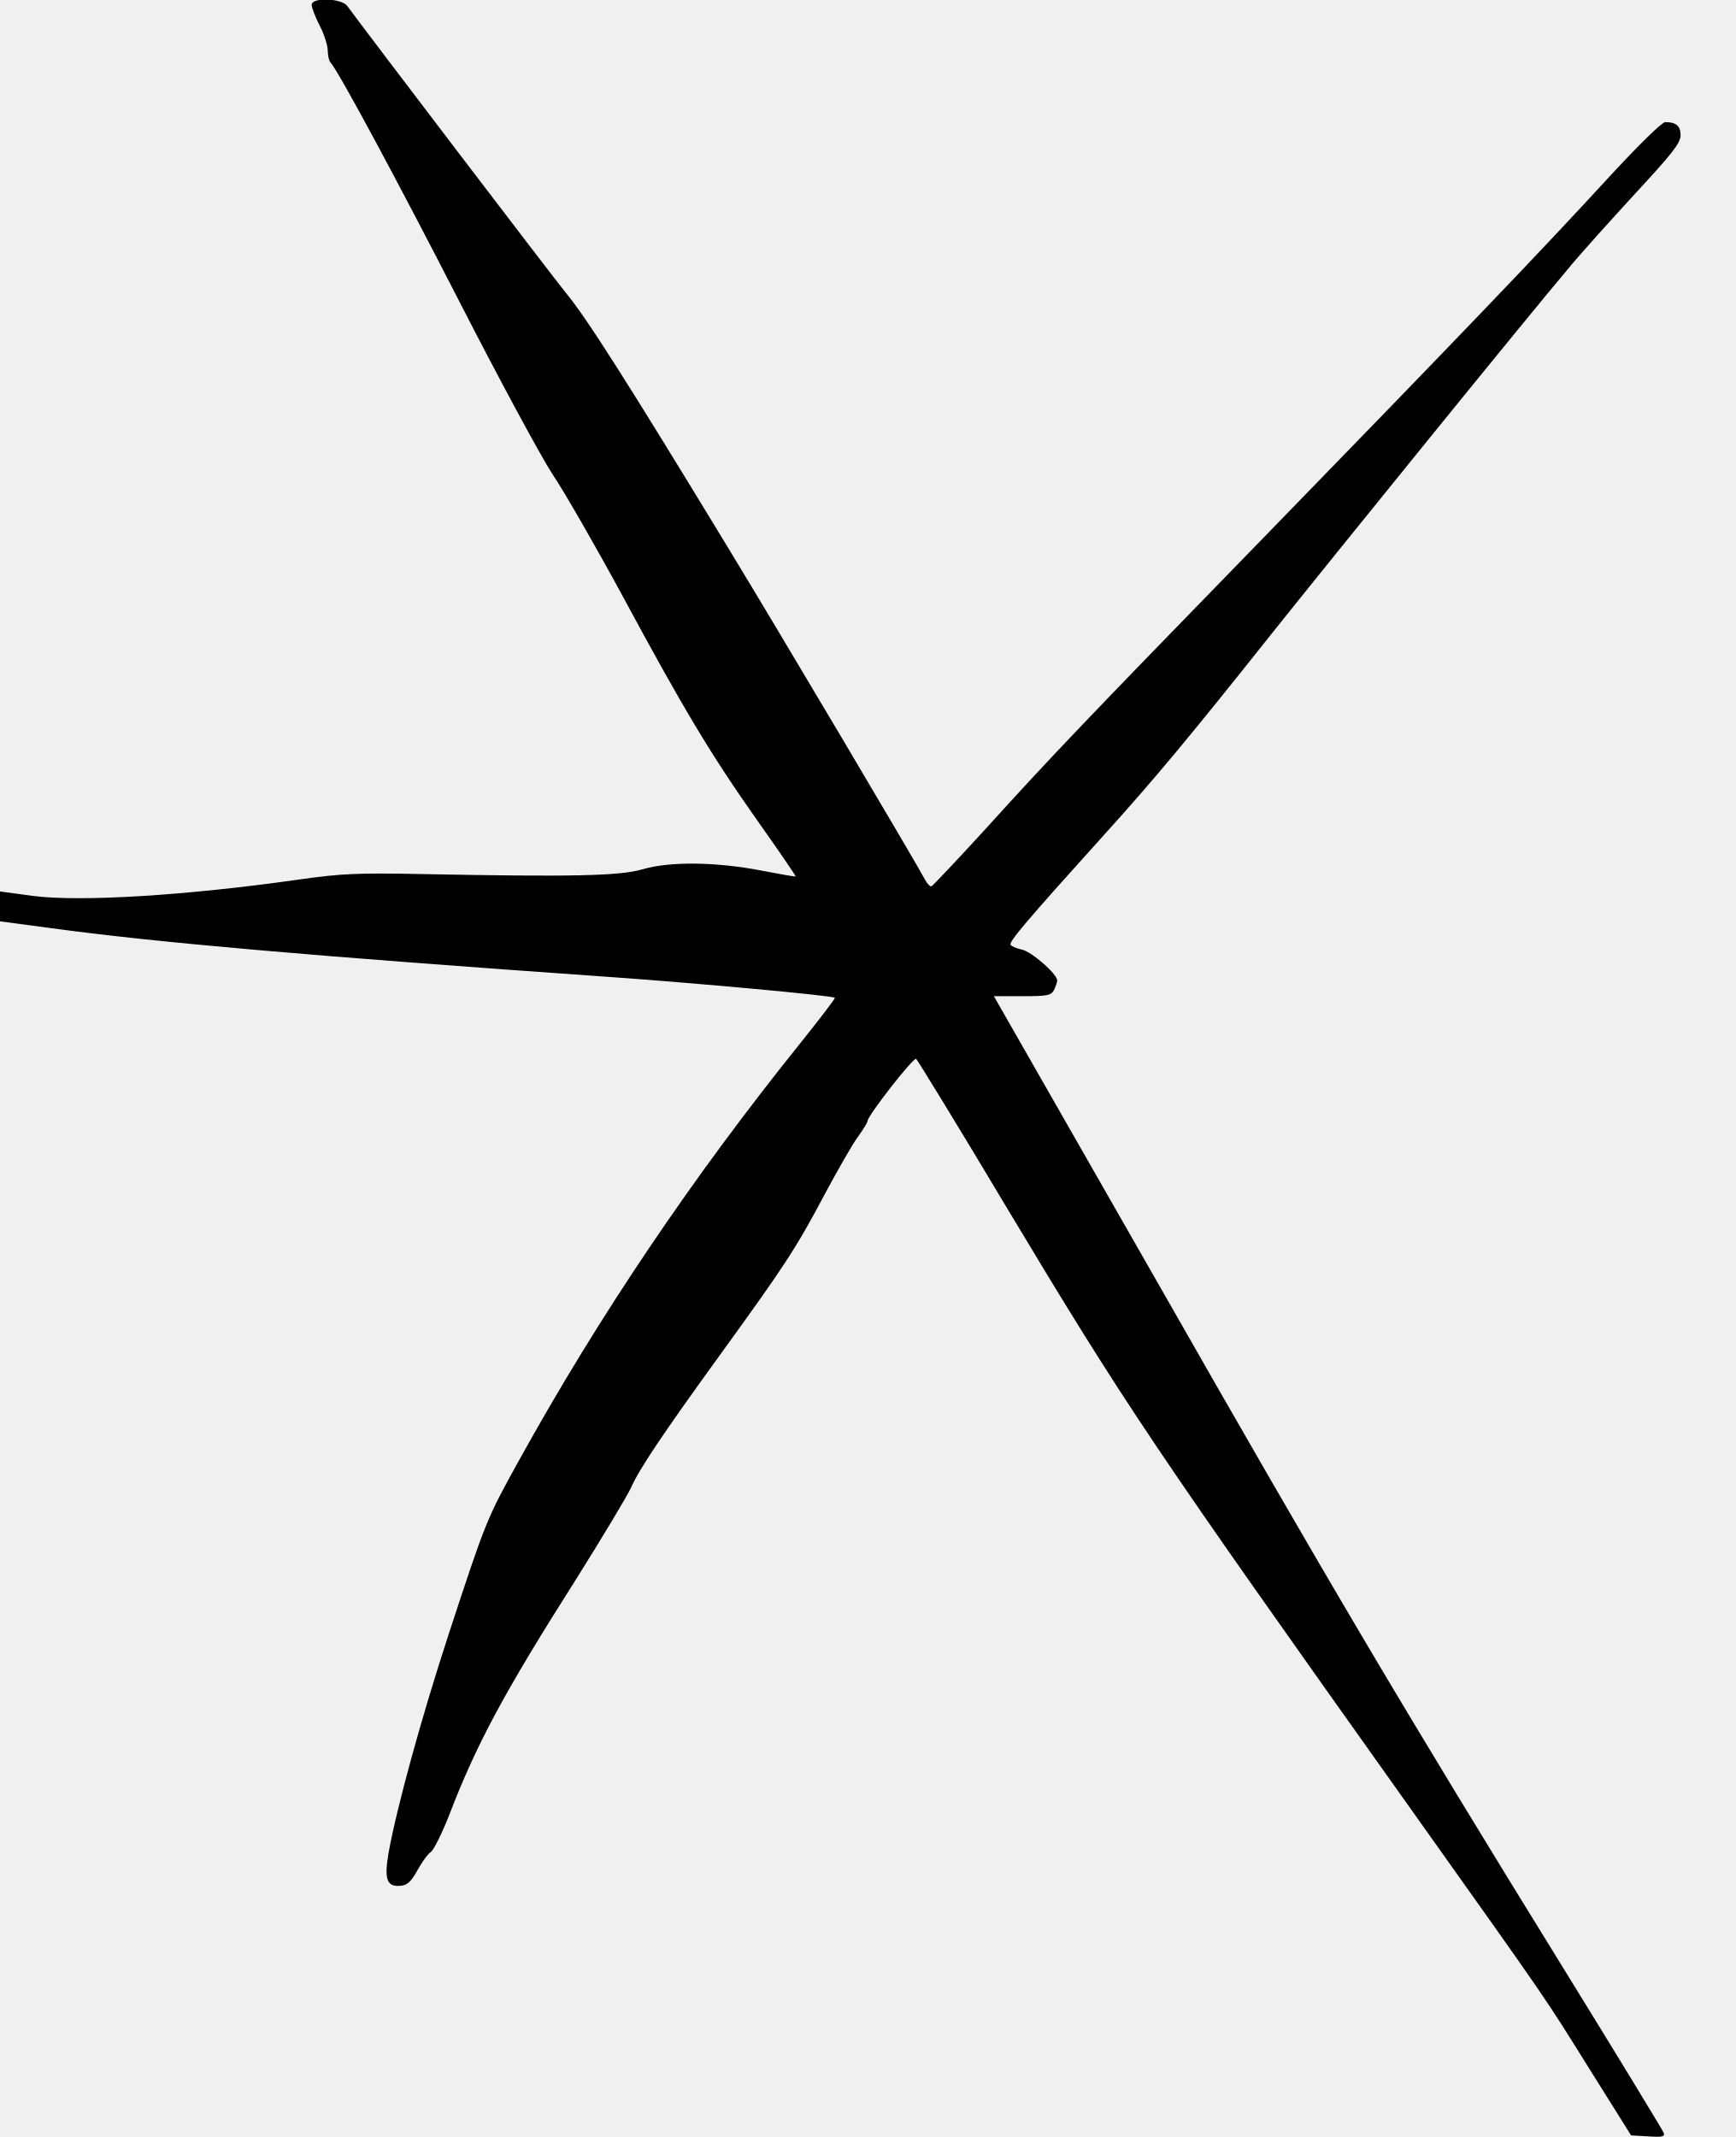
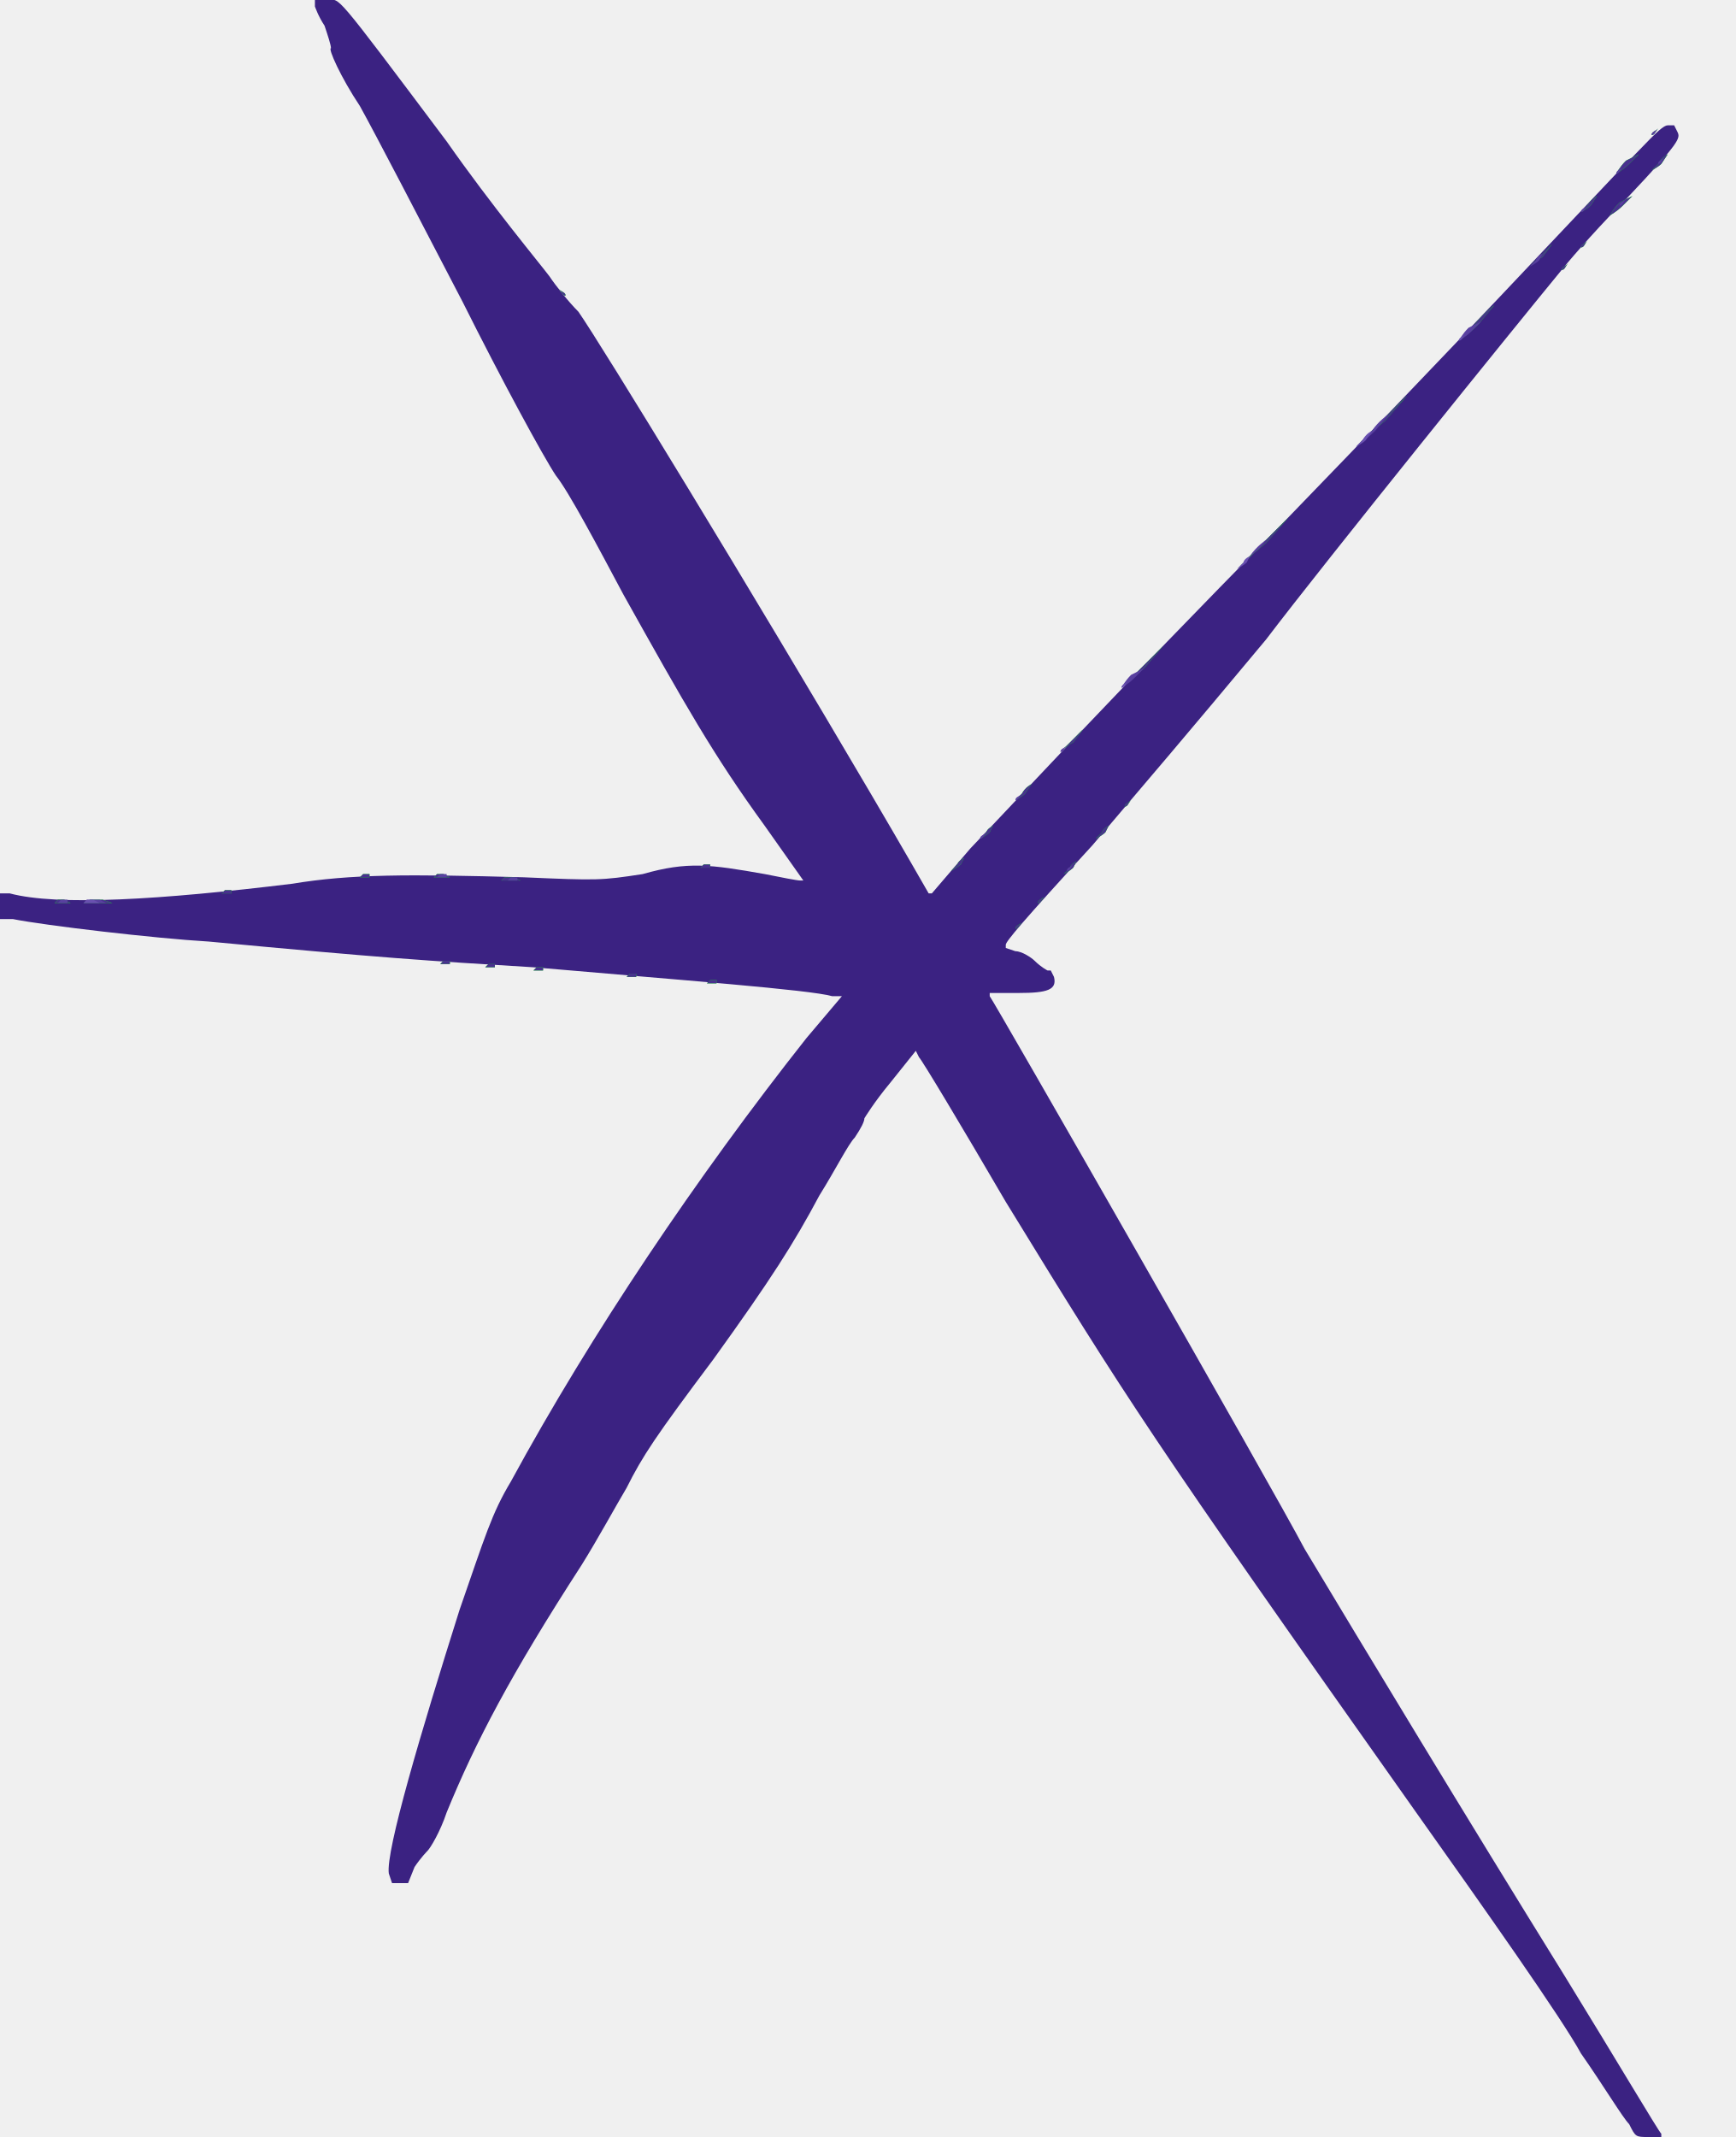
<svg xmlns="http://www.w3.org/2000/svg" version="1.0" width="540pt" height="665pt" viewBox="0 0 540 665" preserveAspectRatio="xMidYMid meet">
-   <g transform="translate(0,665) scale(0.1,-0.1)" fill="#000000" stroke="none">
-     <path d="M970 6635 c0 -9 11 -38 25 -65 14 -27 25 -62 25 -78 0 -15 4 -32 9 -37 24 -26 205 -362 404 -750 121 -236 250 -475 286 -530 37 -55 134 -224 216 -375 193 -358 277 -498 423 -705 66 -93 119 -171 118 -172 -1 -2 -49 7 -107 18 -140 27 -284 29 -369 4 -71 -21 -222 -24 -685 -15 -199 4 -251 2 -385 -17 -351 -50 -681 -70 -827 -51 l-103 14 0 -47 0 -46 157 -21 c330 -45 813 -87 1738 -152 269 -19 696 -58 703 -65 2 -2 -45 -63 -104 -137 -339 -421 -630 -853 -878 -1301 -102 -184 -104 -190 -218 -537 -89 -272 -164 -548 -189 -687 -14 -83 -5 -106 40 -101 19 2 32 15 50 48 14 25 32 51 42 57 9 7 34 57 55 110 87 227 172 385 402 747 79 126 153 250 165 275 25 58 99 168 280 418 197 272 233 326 321 492 43 80 90 163 107 185 16 22 29 44 29 48 0 16 142 198 151 193 4 -3 133 -213 285 -468 366 -610 454 -741 1255 -1867 443 -623 413 -580 559 -814 l126 -201 53 -3 c45 -3 53 -1 48 12 -4 9 -143 238 -311 510 -491 795 -729 1197 -1266 2139 l-507 887 88 0 c77 0 90 2 99 19 5 11 10 24 10 30 0 20 -80 90 -110 96 -17 4 -32 10 -35 15 -6 9 50 75 280 330 167 184 282 323 530 635 197 247 795 985 927 1141 37 45 131 149 208 233 113 122 140 156 140 180 0 29 -14 41 -48 41 -10 0 -86 -75 -171 -167 -210 -229 -464 -494 -1066 -1113 -584 -600 -668 -688 -882 -924 -86 -94 -160 -172 -164 -174 -4 -2 -13 7 -20 20 -29 55 -458 779 -622 1048 -307 505 -433 703 -497 780 -47 58 -613 801 -679 891 -18 25 -111 28 -111 4z" />
-   </g>
+   <path fill="#3b2282" stroke="none" d=" M507 661  C505 659 499 649 492 639  C486 628 462 594 440 563  C358 447 351 436 313 374  C299 350 287 330 286 329  L285 327  L277 337  C272 343 269 348 269 348  C269 349 268 351 266 354  C264 356 260 364 255 372  C247 387 240 398 222 423  C204 447 200 453 195 463  C192 468 186 479 181 487  C159 521 148 542 139 564  C137 570 134 575 133 576  C133 576 131 578 129 581  L127 586  L124 586  L122 586  L121 583  C120 576 131 539 143 501  C151 478 153 471 159 461  C184 415 217 366 251 323  L262 310  L259 310  C252 308 212 305 166 301  C133 299 118 298 65 293  C48 292 14 288 4 286  L0 286  L0 282  L0 278  L3 278  C18 282 50 280 91 275  C109 272 127 272 163 273  C186 274 187 274 200 272  C214 268 221 269 238 272  C243 273 248 274 249 274  L250 274  L238 257  C222 235 213 219 194 185  C186 170 177 153 173 148  C169 142 156 118 144 94  C131 69 117 42 112 33  C106 24 102 15 103 15  C103 14 102 11 101 8  C99 5 98 2 98 2  L98 0  L102 0  C106 0 103 -4 139 44  C153 64 168 82 171 86  C173 89 177 94 180 97  C187 107 234 184 271 247  C281 264 289 278 289 278  L290 278  L302 264  C323 242 343 220 399 163  C459 101 484 74 503 54  C512 45 517 39 519 39  L521 39  L522 41  C523 43 523 44 506 62  C499 69 490 79 486 84  C472 101 413 174 394 199  C369 229 357 243 340 263  C318 287 313 293 313 294  L313 295  L316 296  C318 296 321 298 322 299  C324 301 326 302 326 302  L327 302  L328 304  C329 308 326 309 317 309  L308 309  L308 310  C309 311 396 463 406 482  C424 512 456 565 487 615  C503 641 516 663 517 664  L517 665  L513 665  C509 665 509 665 507 661  Z  " />
+   <path fill="#00ff01" stroke="none" d=" M221 305  L222 305  L223 305  L223 306  L221 306  L220 306  L221 305  Z  M196 303  L197 303  L198 303  L198 304  L196 304  L195 304  L196 303  Z  M167 301  L168 301  L169 301  L169 302  L167 302  L166 302  L167 301  Z  M152 300  L153 300  L154 300  L154 301  L152 301  L151 301  L152 300  Z  M138 299  L139 299  L140 299  L140 300  L138 300  L137 300  L138 299  Z  M316 289  C316 288 317 288 318 287  L320 286  L318 287  C317 288 317 289 316 289  L316 289  L316 289  Z  M18 280  C18 280 20 280 20 280  L22 281  L19 281  L17 281  L18 280  Z  M28 280  C29 280 31 280 32 280  L35 281  L30 281  L26 281  L28 280  Z  M323 281  C323 280 324 280 325 279  L327 278  L325 279  C324 280 324 281 323 281  L323 281  L323 281  Z  M70 277  L71 277  L72 277  L72 278  L70 278  L69 278  L70 277  Z  M157 273  C158 273 160 273 160 273  L162 274  L159 274  L156 274  L157 273  Z  M113 272  L114 272  L115 272  L115 273  L113 273  L112 273  L113 272  Z  M136 272  C136 272 138 272 138 272  L140 273  L137 273  L135 273  L136 272  Z  M333 270  C333 269 335 268 335 268  L335 268  L334 270  C333 271 331 272 331 272  L331 272  L333 270  Z  M298 269  C298 268 300 267 300 267  L300 267  L299 269  C298 270 296 271 296 271  L296 271  L298 269  Z  M219 269  L220 269  L221 269  L221 270  L219 270  L218 270  L219 269  Z  M307 259  C307 258 309 257 309 257  L309 257  L308 259  C307 260 305 261 305 261  L305 261  L307 259  Z  M343 259  C343 258 345 257 345 257  L345 257  L344 259  C343 260 341 261 341 261  L341 261  L343 259  Z  M350 251  C350 250 351 250 352 249  L354 248  L352 249  C351 250 351 251 350 251  L350 251  L350 251  Z  M318 247  C319 245 321 244 321 244  L321 244  L319 247  C318 248 316 249 316 249  L316 249  L318 247  Z  M333 231  C335 229 337 227 337 227  L337 227  L334 231  C332 232 330 234 330 234  L330 234  L333 231  Z  M355 208  C359 204 362 201 362 201  L362 201  L356 208  C352 211 349 214 349 214  L349 214  L355 208  Z  M393 169  C397 165 401 161 401 161  L401 161  L394 169  C389 173 385 177 385 177  L385 177  L393 169  Z  M430 131  C434 127 438 123 438 123  L438 123  L431 131  C426 135 422 139 422 139  L422 139  L430 131  Z  M459 101  C462 97 465 95 465 95  L465 95  L460 101  C457 104 454 106 454 106  L454 106  L459 101  Z  M174 90  L173 89  L174 90  C175 91 176 91 176 92  L176 92  L176 92  C175 92 175 91 174 90  Z  M486 84  C486 83 487 83 488 82  L490 81  L488 82  C487 83 487 84 486 84  L486 84  L486 84  Z  M479 80  C481 78 483 76 483 76  L483 76  L480 80  C478 81 476 83 476 83  L476 83  L479 80  Z  M492 77  C492 76 493 76 494 75  L496 74  L494 75  C493 76 493 77 492 77  L492 77  L492 77  Z  M501 67  C501 67 502 65 504 63  L508 61  L505 64  C503 66 501 67 501 67  L501 67  L501 67  Z  M494 64  C495 62 497 61 497 61  L497 61  L495 64  C494 65 492 66 492 66  L492 66  L494 64  Z  M503 54  C503 54 504 52 506 50  L510 48  L507 51  C505 53 503 54 503 54  L503 54  L503 54  Z  M516 51  C517 49 519 48 519 48  L519 48  L517 51  C516 52 514 53 514 53  L514 53  L516 51  Z  M514 42  C514 41 515 41 516 40  L518 39  L516 40  C515 41 515 42 514 42  L514 42  L514 42  Z  " />
+   <path fill="#49308f" stroke="none" d=" M221 305  L222 305  L223 305  L223 306  L221 306  L220 306  L221 305  Z  M196 303  L197 303  L198 303  L198 304  L196 304  L195 304  L196 303  Z  M167 301  L168 301  L169 301  L169 302  L167 302  L166 302  L167 301  Z  M152 300  L153 300  L154 300  L154 301  L152 301  L151 301  L152 300  Z  M138 299  L139 299  L140 299  L140 300  L138 300  L137 300  L138 299  Z  M316 289  C316 288 317 288 318 287  L320 286  L318 287  C317 288 317 289 316 289  L316 289  L316 289  Z  M18 280  C18 280 20 280 20 280  L22 281  L19 281  L17 281  L18 280  Z  M28 280  C29 280 31 280 32 280  L35 281  L30 281  L26 281  L28 280  Z  M323 281  C323 280 324 280 325 279  L327 278  L325 279  C324 280 324 281 323 281  L323 281  L323 281  Z  M70 277  L71 277  L72 277  L72 278  L70 278  L69 278  L70 277  Z  M157 273  C158 273 160 273 160 273  L162 274  L159 274  L156 274  L157 273  Z  M113 272  L114 272  L115 272  L115 273  L113 273  L112 273  L113 272  Z  M136 272  C136 272 138 272 138 272  L140 273  L137 273  L135 273  L136 272  Z  M333 270  C333 269 335 268 335 268  L335 268  L334 270  C333 271 331 272 331 272  L331 272  L333 270  Z  M298 269  C298 268 300 267 300 267  L300 267  L299 269  C298 270 296 271 296 271  L296 271  L298 269  Z  M219 269  L220 269  L221 269  L221 270  L219 270  L218 270  L219 269  Z  M307 259  C307 258 309 257 309 257  L309 257  L308 259  C307 260 305 261 305 261  L305 261  L307 259  Z  M343 259  C343 258 345 257 345 257  L345 257  L344 259  C343 260 341 261 341 261  L341 261  L343 259  Z  M350 251  C350 250 351 250 352 249  L354 248  L352 249  C351 250 351 251 350 251  L350 251  L350 251  Z  M318 247  C319 245 321 244 321 244  L321 244  L319 247  C318 248 316 249 316 249  L316 249  L318 247  Z  M333 231  C335 229 337 227 337 227  L337 227  L334 231  C332 232 330 234 330 234  L330 234  L333 231  Z  M355 208  C359 204 362 201 362 201  L362 201  L356 208  C352 211 349 214 349 214  L349 214  L355 208  Z  M393 169  C397 165 401 161 401 161  L401 161  L394 169  C389 173 385 177 385 177  L385 177  L393 169  Z  M430 131  C434 127 438 123 438 123  L438 123  L431 131  C426 135 422 139 422 139  L422 139  L430 131  Z  M459 101  C462 97 465 95 465 95  L465 95  L460 101  C457 104 454 106 454 106  L454 106  L459 101  Z  M174 90  L173 89  L174 90  C175 91 176 91 176 92  L176 92  L176 92  C175 92 175 91 174 90  Z  M486 84  C486 83 487 83 488 82  L490 81  L488 82  C487 83 487 84 486 84  L486 84  L486 84  Z  M479 80  C481 78 483 76 483 76  L483 76  L480 80  C478 81 476 83 476 83  L476 83  L479 80  Z  M492 77  C492 76 493 76 494 75  L496 74  L494 75  C493 76 493 77 492 77  L492 77  L492 77  Z  M501 67  C501 67 502 65 504 63  L508 61  L505 64  C503 66 501 67 501 67  L501 67  L501 67  Z  M494 64  C495 62 497 61 497 61  L497 61  L495 64  C494 65 492 66 492 66  L492 66  L494 64  Z  M503 54  C503 54 504 52 506 50  L510 48  L507 51  C505 53 503 54 503 54  L503 54  L503 54  Z  M516 51  C517 49 519 48 519 48  L519 48  L517 51  C516 52 514 53 514 53  L514 53  L516 51  Z  M514 42  C514 41 515 41 516 40  L518 39  L516 40  C515 41 515 42 514 42  L514 42  L514 42  Z  " />
+   <path fill="#5940a0" stroke="none" d=" M19 280  L20 280  L21 280  L21 281  L19 281  L18 281  L19 280  Z  M27 280  C28 280 30 280 31 280  L33 281  L29 281  L26 281  L27 280  Z  M159 273  L160 273  L161 273  L161 274  L159 274  L158 274  L159 273  Z  M137 272  L138 272  L139 272  L139 273  L137 273  L136 273  L137 272  Z  M332 271  C332 270 333 270 334 269  L336 268  L334 269  C333 270 333 271 332 271  L332 271  L332 271  Z  M305 261  C305 260 306 260 307 259  L309 258  L307 259  C306 260 306 261 305 261  L305 261  L305 261  Z  M316 249  C316 248 317 248 318 247  L320 246  L318 247  C317 248 317 249 316 249  L316 249  L316 249  Z  M330 234  C330 233 331 233 332 232  L334 231  L332 232  C331 233 331 234 330 234  L330 234  L330 234  Z  M349 214  C349 214 350 212 352 210  L356 208  L353 211  C351 213 349 214 349 214  L349 214  L349 214  Z  M389 173  C391 170 394 168 394 168  L394 168  L394 168  C394 168 392 171 389 173  L385 178  L389 173  Z  M427 134  C429 131 432 129 432 129  L432 129  L428 134  C425 137 422 139 422 139  L422 139  L427 134  Z  M454 106  C454 106 455 104 457 102  L461 100  L458 103  C456 105 454 106 454 106  L454 106  L454 106  Z  M478 81  C478 80 480 79 480 79  L480 79  L479 81  C478 82 476 83 476 83  L476 83  L478 81  Z  M492 66  C492 65 493 65 494 64  L496 63  L494 64  C493 65 493 66 492 66  L492 66  L492 66  Z  M504 64  C504 63 505 63 506 62  L508 61  L506 62  C505 63 505 64 504 64  L504 64  L504 64  Z  M503 54  C503 53 504 53 505 52  L507 51  L505 52  C504 53 504 54 503 54  L503 54  L503 54  Z  M516 51  C516 50 517 50 518 49  L520 48  L518 49  C517 50 517 51 516 51  L516 51  L516 51  Z  M514 42  C514 41 515 41 516 40  L518 39  L516 40  C515 41 515 42 514 42  L514 42  L514 42  Z  " />
+   <path fill="#6950b0" stroke="none" d=" M27 280  C27 280 29 280 29 280  L31 281  L28 281  L26 281  L27 280  Z  M349 214  C349 213 350 213 351 212  L353 211  L351 212  C350 213 350 214 349 214  L349 214  L349 214  Z  M387 175  C387 174 389 173 389 173  L389 173  L388 175  C387 176 385 177 385 177  L385 177  L387 175  Z  M424 137  C425 135 427 134 427 134  L427 134  L425 137  C424 138 422 139 422 139  L422 139  L424 137  Z  M454 106  C454 105 455 105 456 104  L458 103  L456 104  C455 105 455 106 454 106  L454 106  L454 106  Z  " />
+   <path fill="#ffff00" stroke="none" d=" " />
+   <path fill="#fdfdfd" stroke="none" d=" " />
+   <path fill="#ffffff" stroke="none" d=" " />
</svg>
